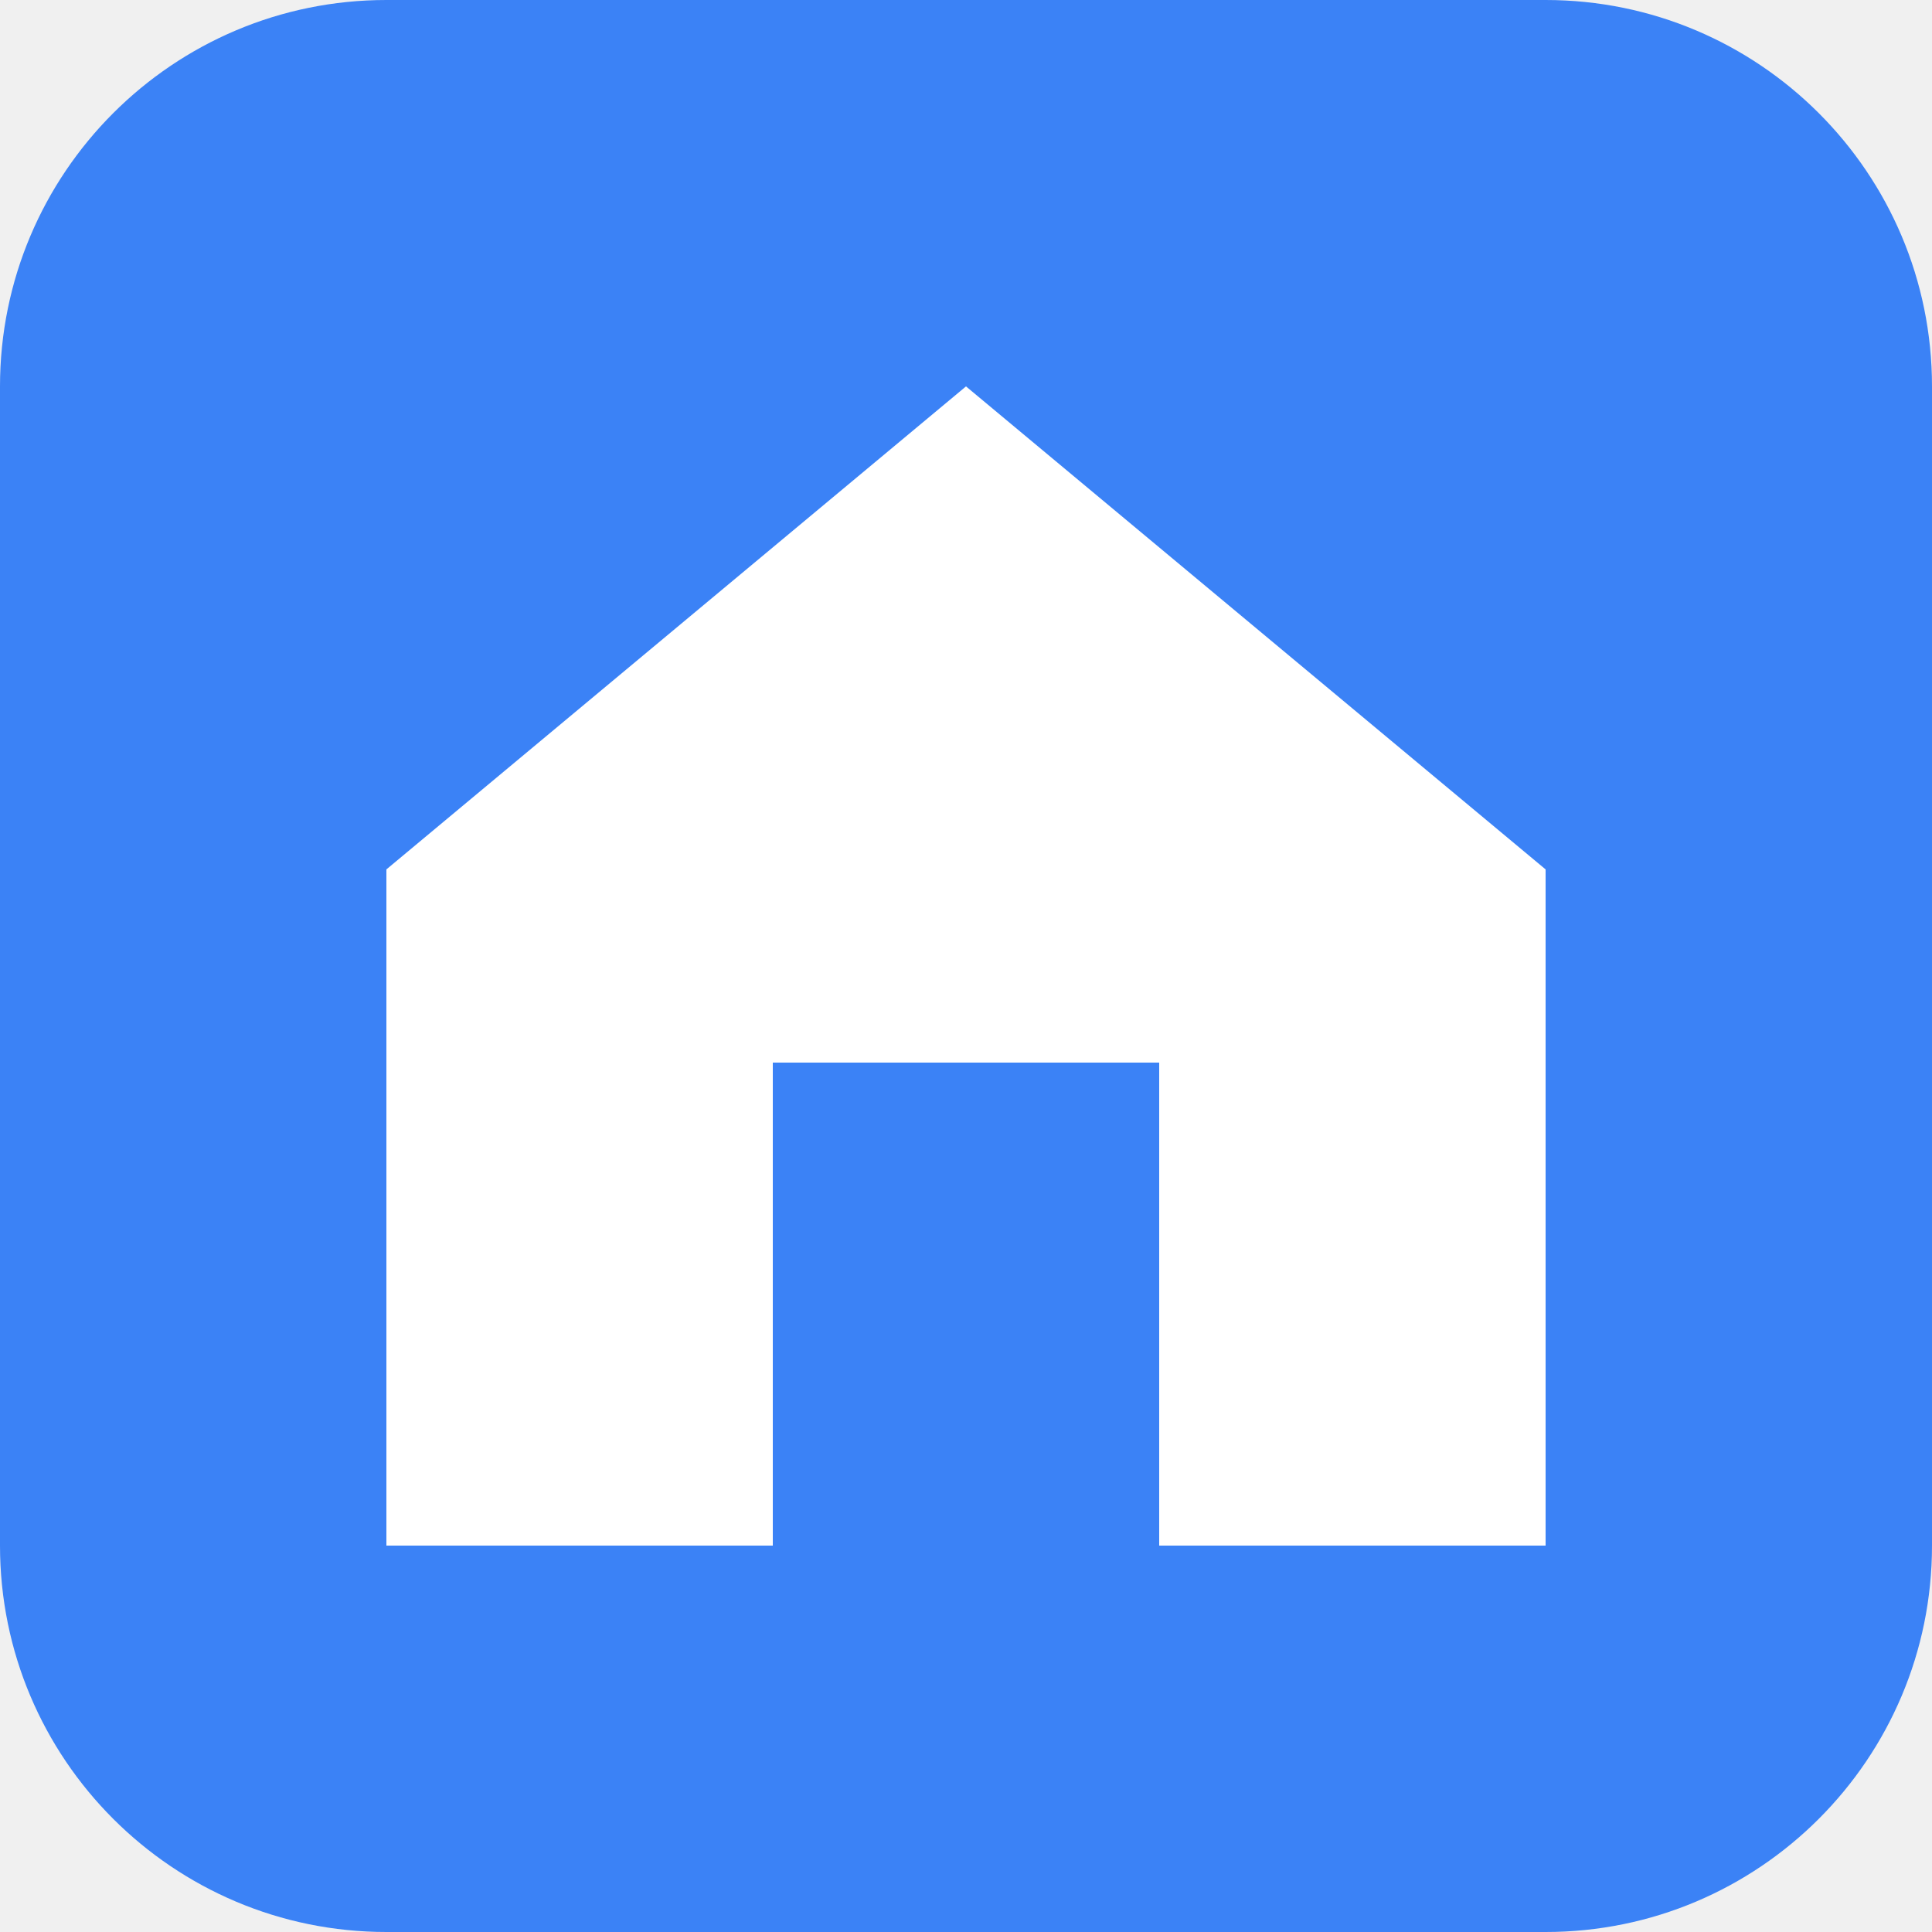
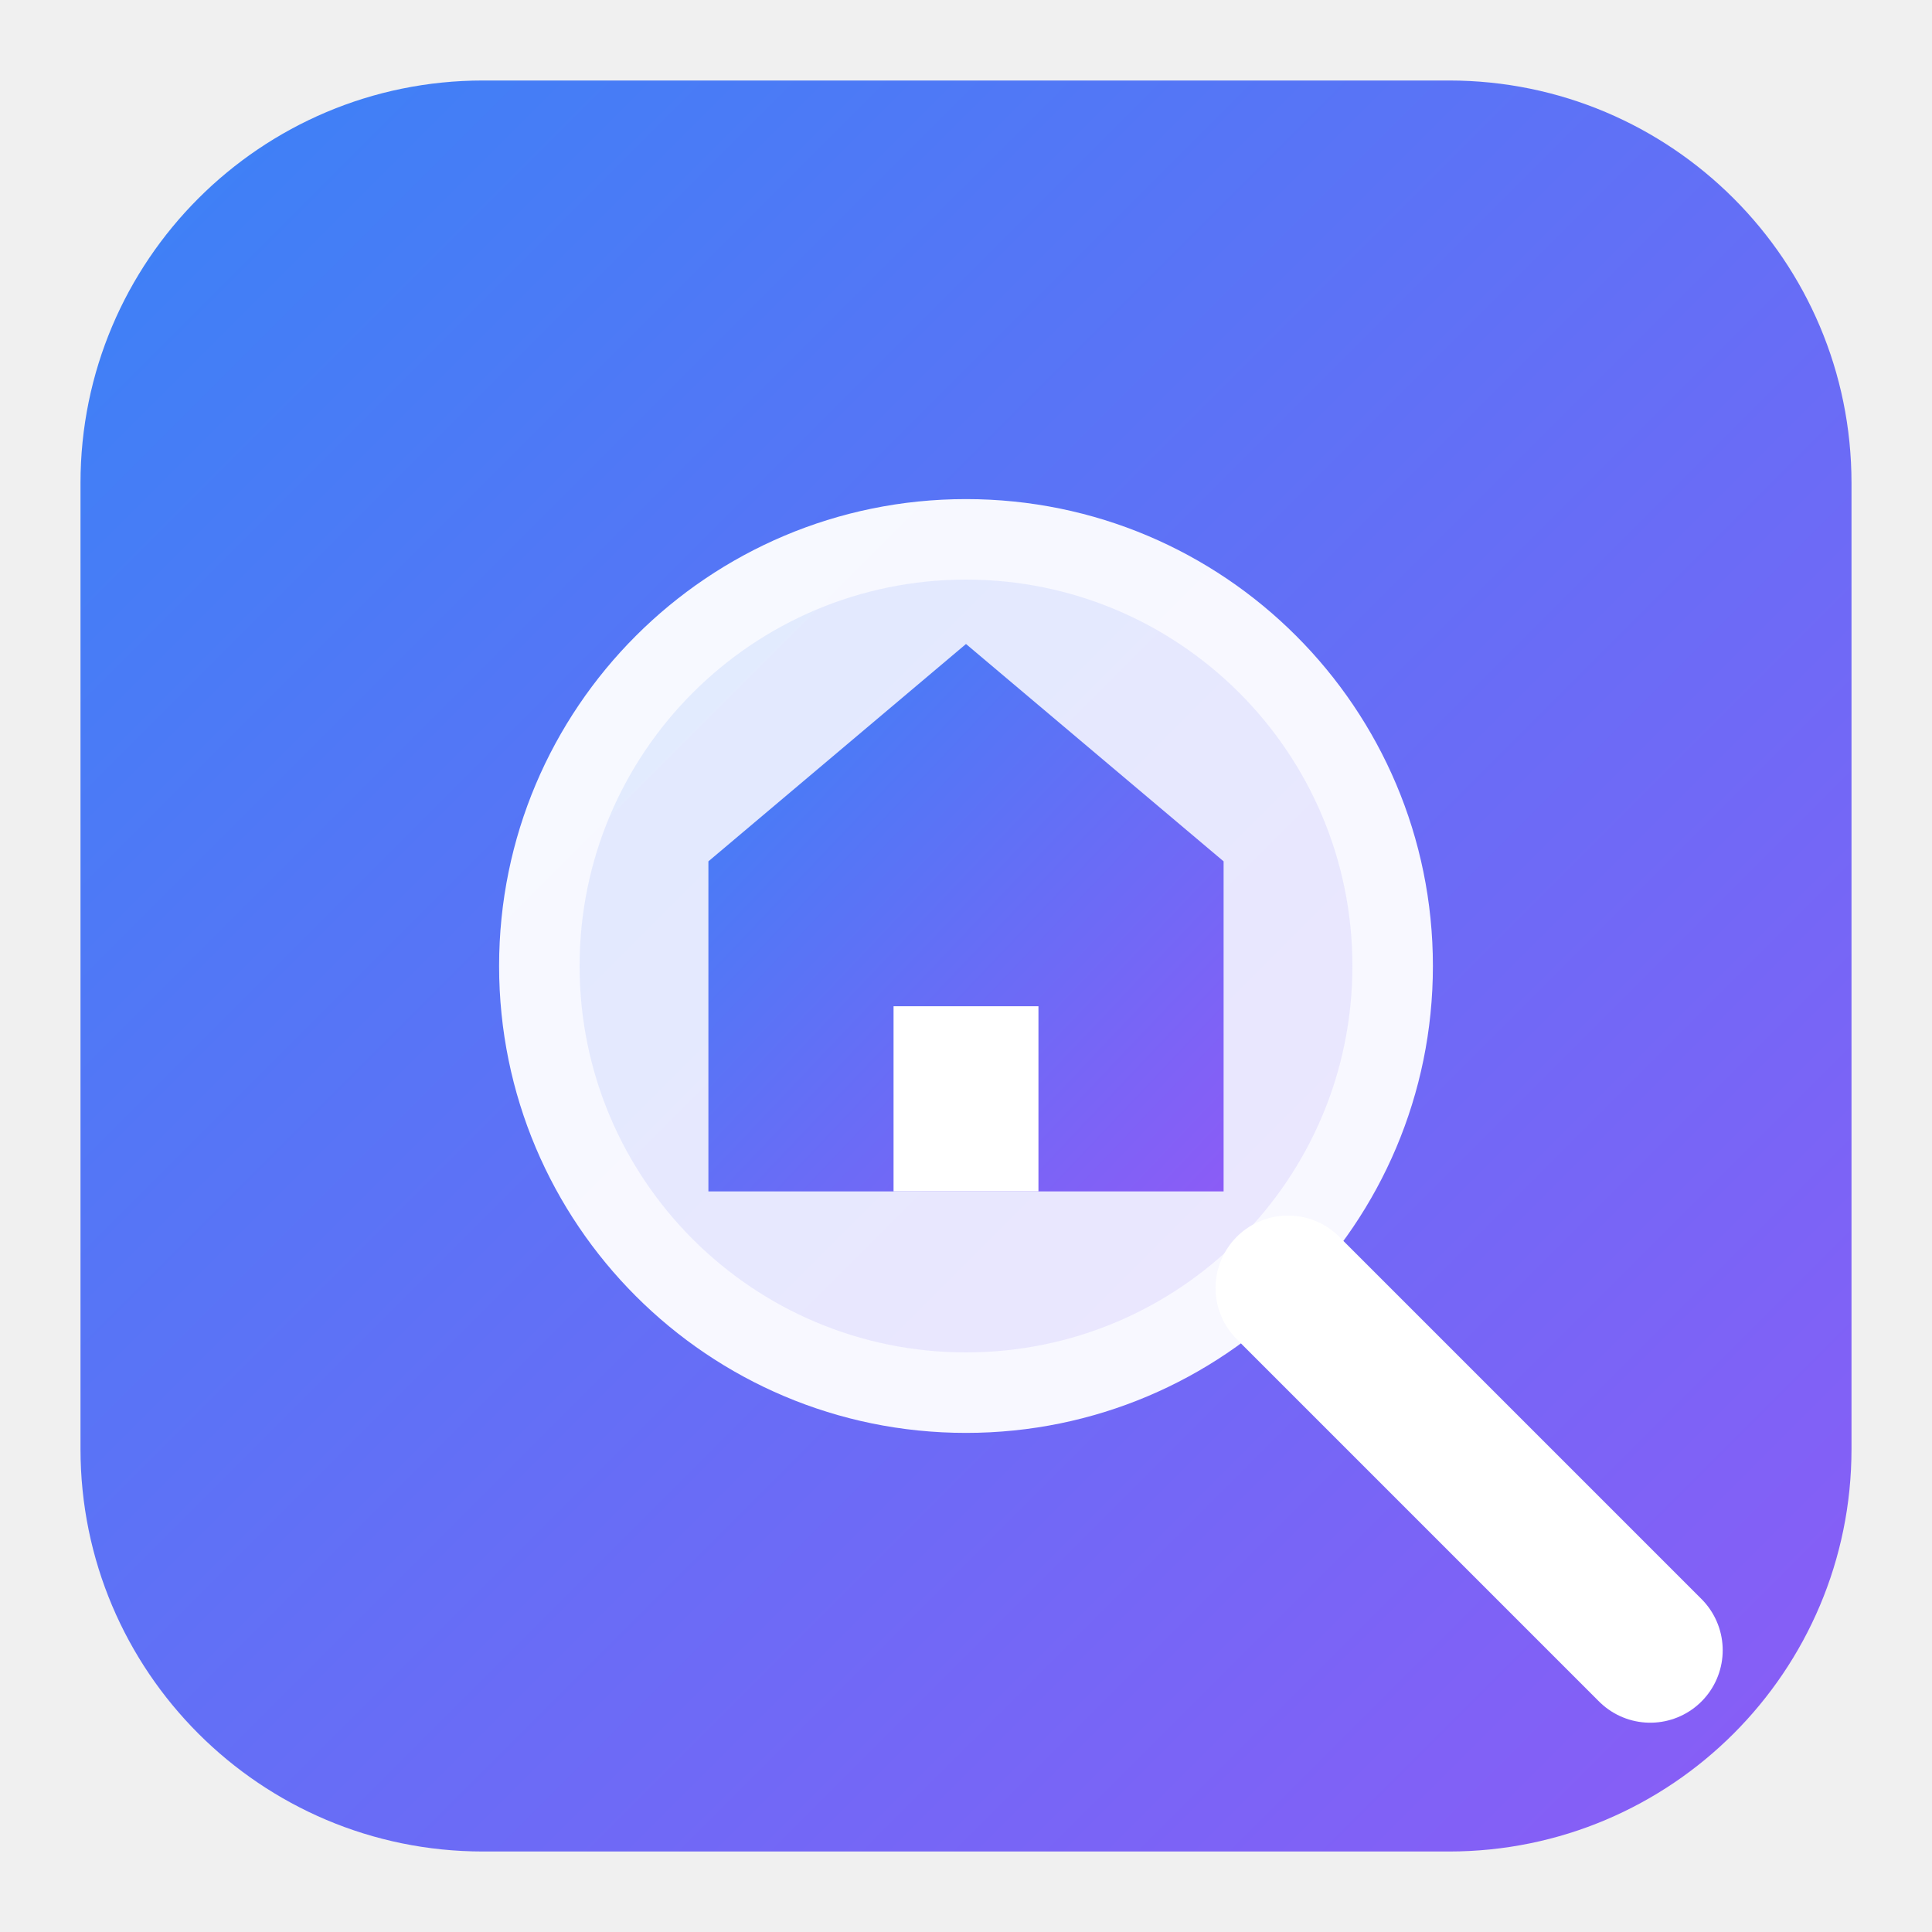
- <svg xmlns="http://www.w3.org/2000/svg" viewBox="0 0 100 100">
-   <rect width="100" height="100" rx="20" fill="#3b82f6" />
-   <path d="M50 20 L80 45 L80 80 L20 80 L20 45 Z" fill="white" />
-   <rect x="40" y="55" width="20" height="25" fill="#3b82f6" />
+ <svg xmlns="http://www.w3.org/2000/svg" viewBox="0 0 240 240">
+   <defs>
+     <linearGradient id="grad1" x1="0%" y1="0%" x2="100%" y2="100%">
+       <stop offset="0%" style="stop-color:#3B82F6" />
+       <stop offset="100%" style="stop-color:#8B5CF6" />
+     </linearGradient>
+   </defs>
+   <rect x="10" y="10" width="220" height="220" rx="50" fill="url(#grad1)" />
+   <circle cx="120" cy="120" r="58" fill="white" opacity="0.95" />
+   <circle cx="120" cy="120" r="48" fill="url(#grad1)" opacity="0.12" />
+   <path d="M120 80 L152 107 L152 148 L88 148 L88 107 Z" fill="url(#grad1)" />
+   <rect x="111" y="125" width="18" height="23" fill="white" />
+   <path d="M160 160 L205 205" stroke="white" stroke-width="18" stroke-linecap="round" />
</svg>
